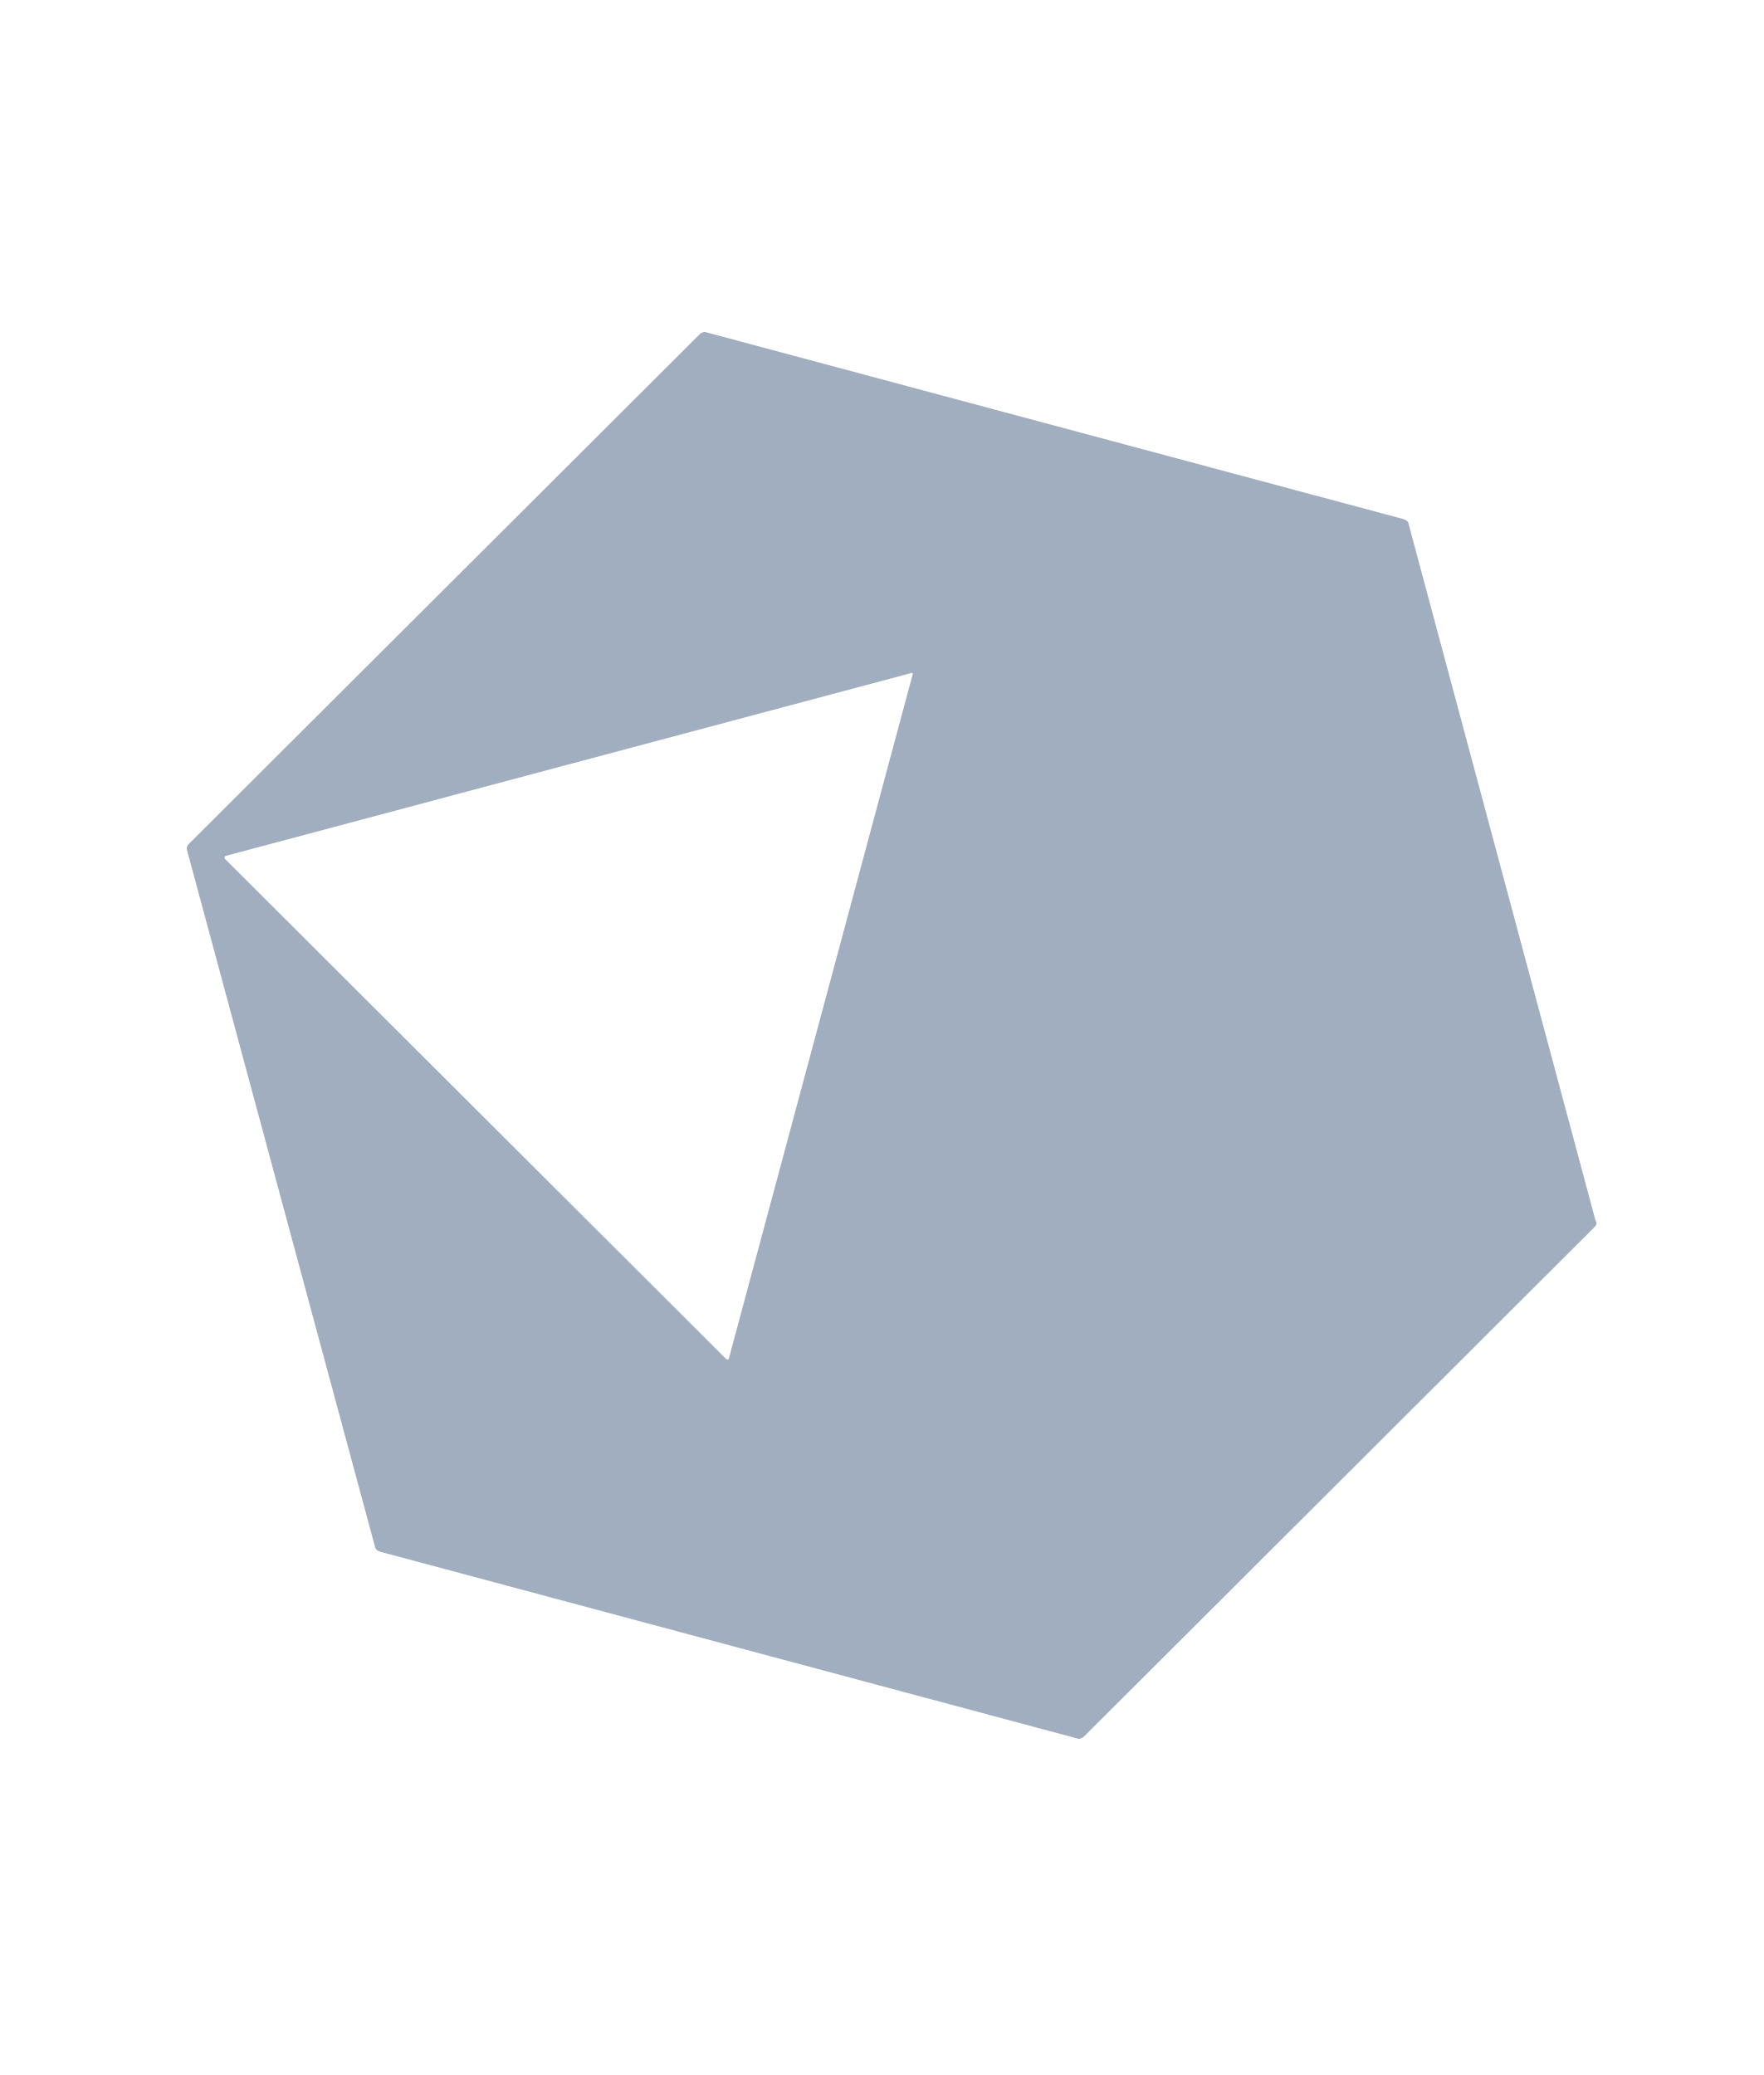
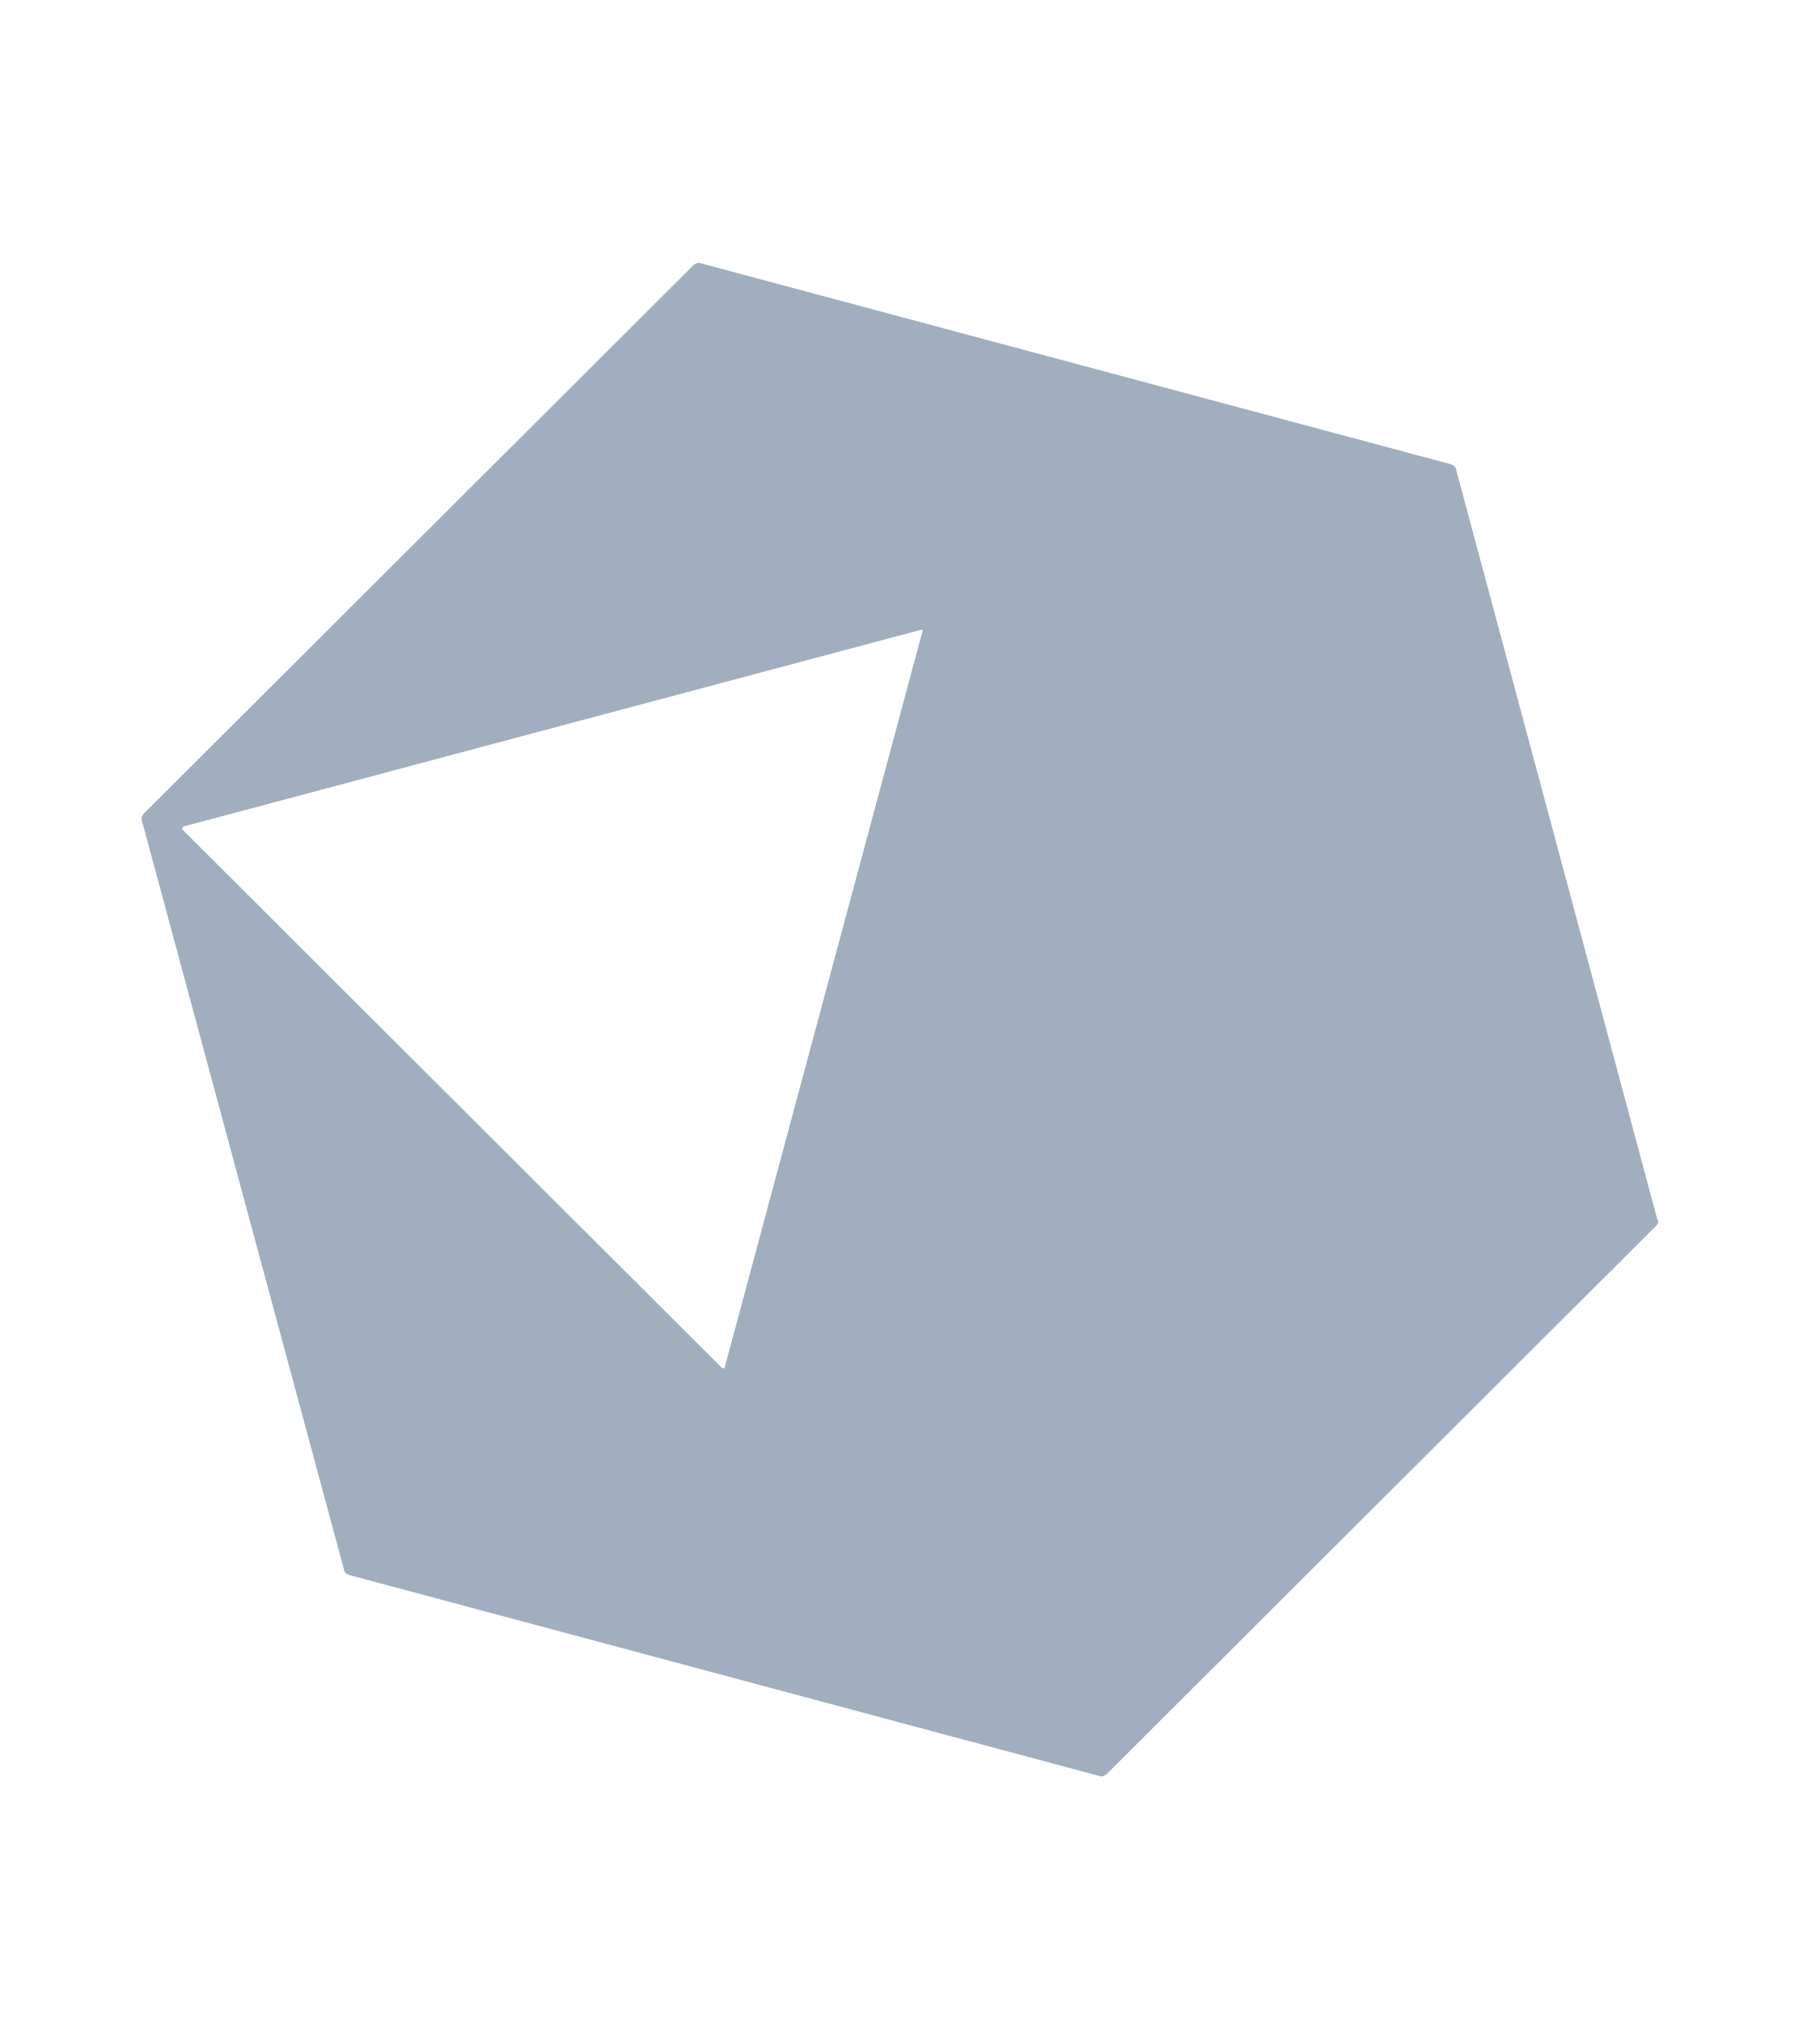
- <svg xmlns="http://www.w3.org/2000/svg" width="85" height="100" viewBox="0 0 85 100" fill="none">
-   <path d="M76.827 59.143L52.241 83.68C52.143 83.778 51.995 83.827 51.897 83.778L18.313 74.78C18.165 74.731 18.067 74.632 18.067 74.534L9.019 40.999C8.97 40.851 9.019 40.753 9.118 40.654L33.704 16.118C33.802 16.019 33.949 15.97 34.048 16.019L67.632 25.018C67.78 25.067 67.878 25.165 67.878 25.264L76.876 58.799C76.975 58.946 76.926 59.045 76.827 59.143ZM43.882 32.443L10.888 41.244C10.839 41.244 10.79 41.343 10.839 41.392L34.982 65.486C35.031 65.535 35.13 65.535 35.13 65.437L43.98 32.492C44.03 32.492 43.931 32.394 43.882 32.443Z" fill="#A0AEC0" />
+ <svg xmlns="http://www.w3.org/2000/svg" width="90" height="100" viewBox="0 0 90 100" fill="none">
+   <path d="M81.887 60.633L54.742 87.724C54.633 87.832 54.47 87.887 54.362 87.832L17.282 77.897C17.119 77.843 17.011 77.734 17.011 77.626L7.021 40.6C6.967 40.438 7.021 40.329 7.13 40.22L34.275 13.13C34.383 13.021 34.546 12.967 34.655 13.021L71.734 22.956C71.897 23.011 72.006 23.119 72.006 23.228L81.941 60.253C82.049 60.416 81.995 60.525 81.887 60.633ZM45.513 31.154L9.084 40.872C9.03 40.872 8.976 40.98 9.03 41.035L35.686 67.637C35.74 67.691 35.849 67.691 35.849 67.582L45.621 31.208C45.675 31.208 45.567 31.1 45.513 31.154Z" fill="#A0AEC0" />
</svg>
